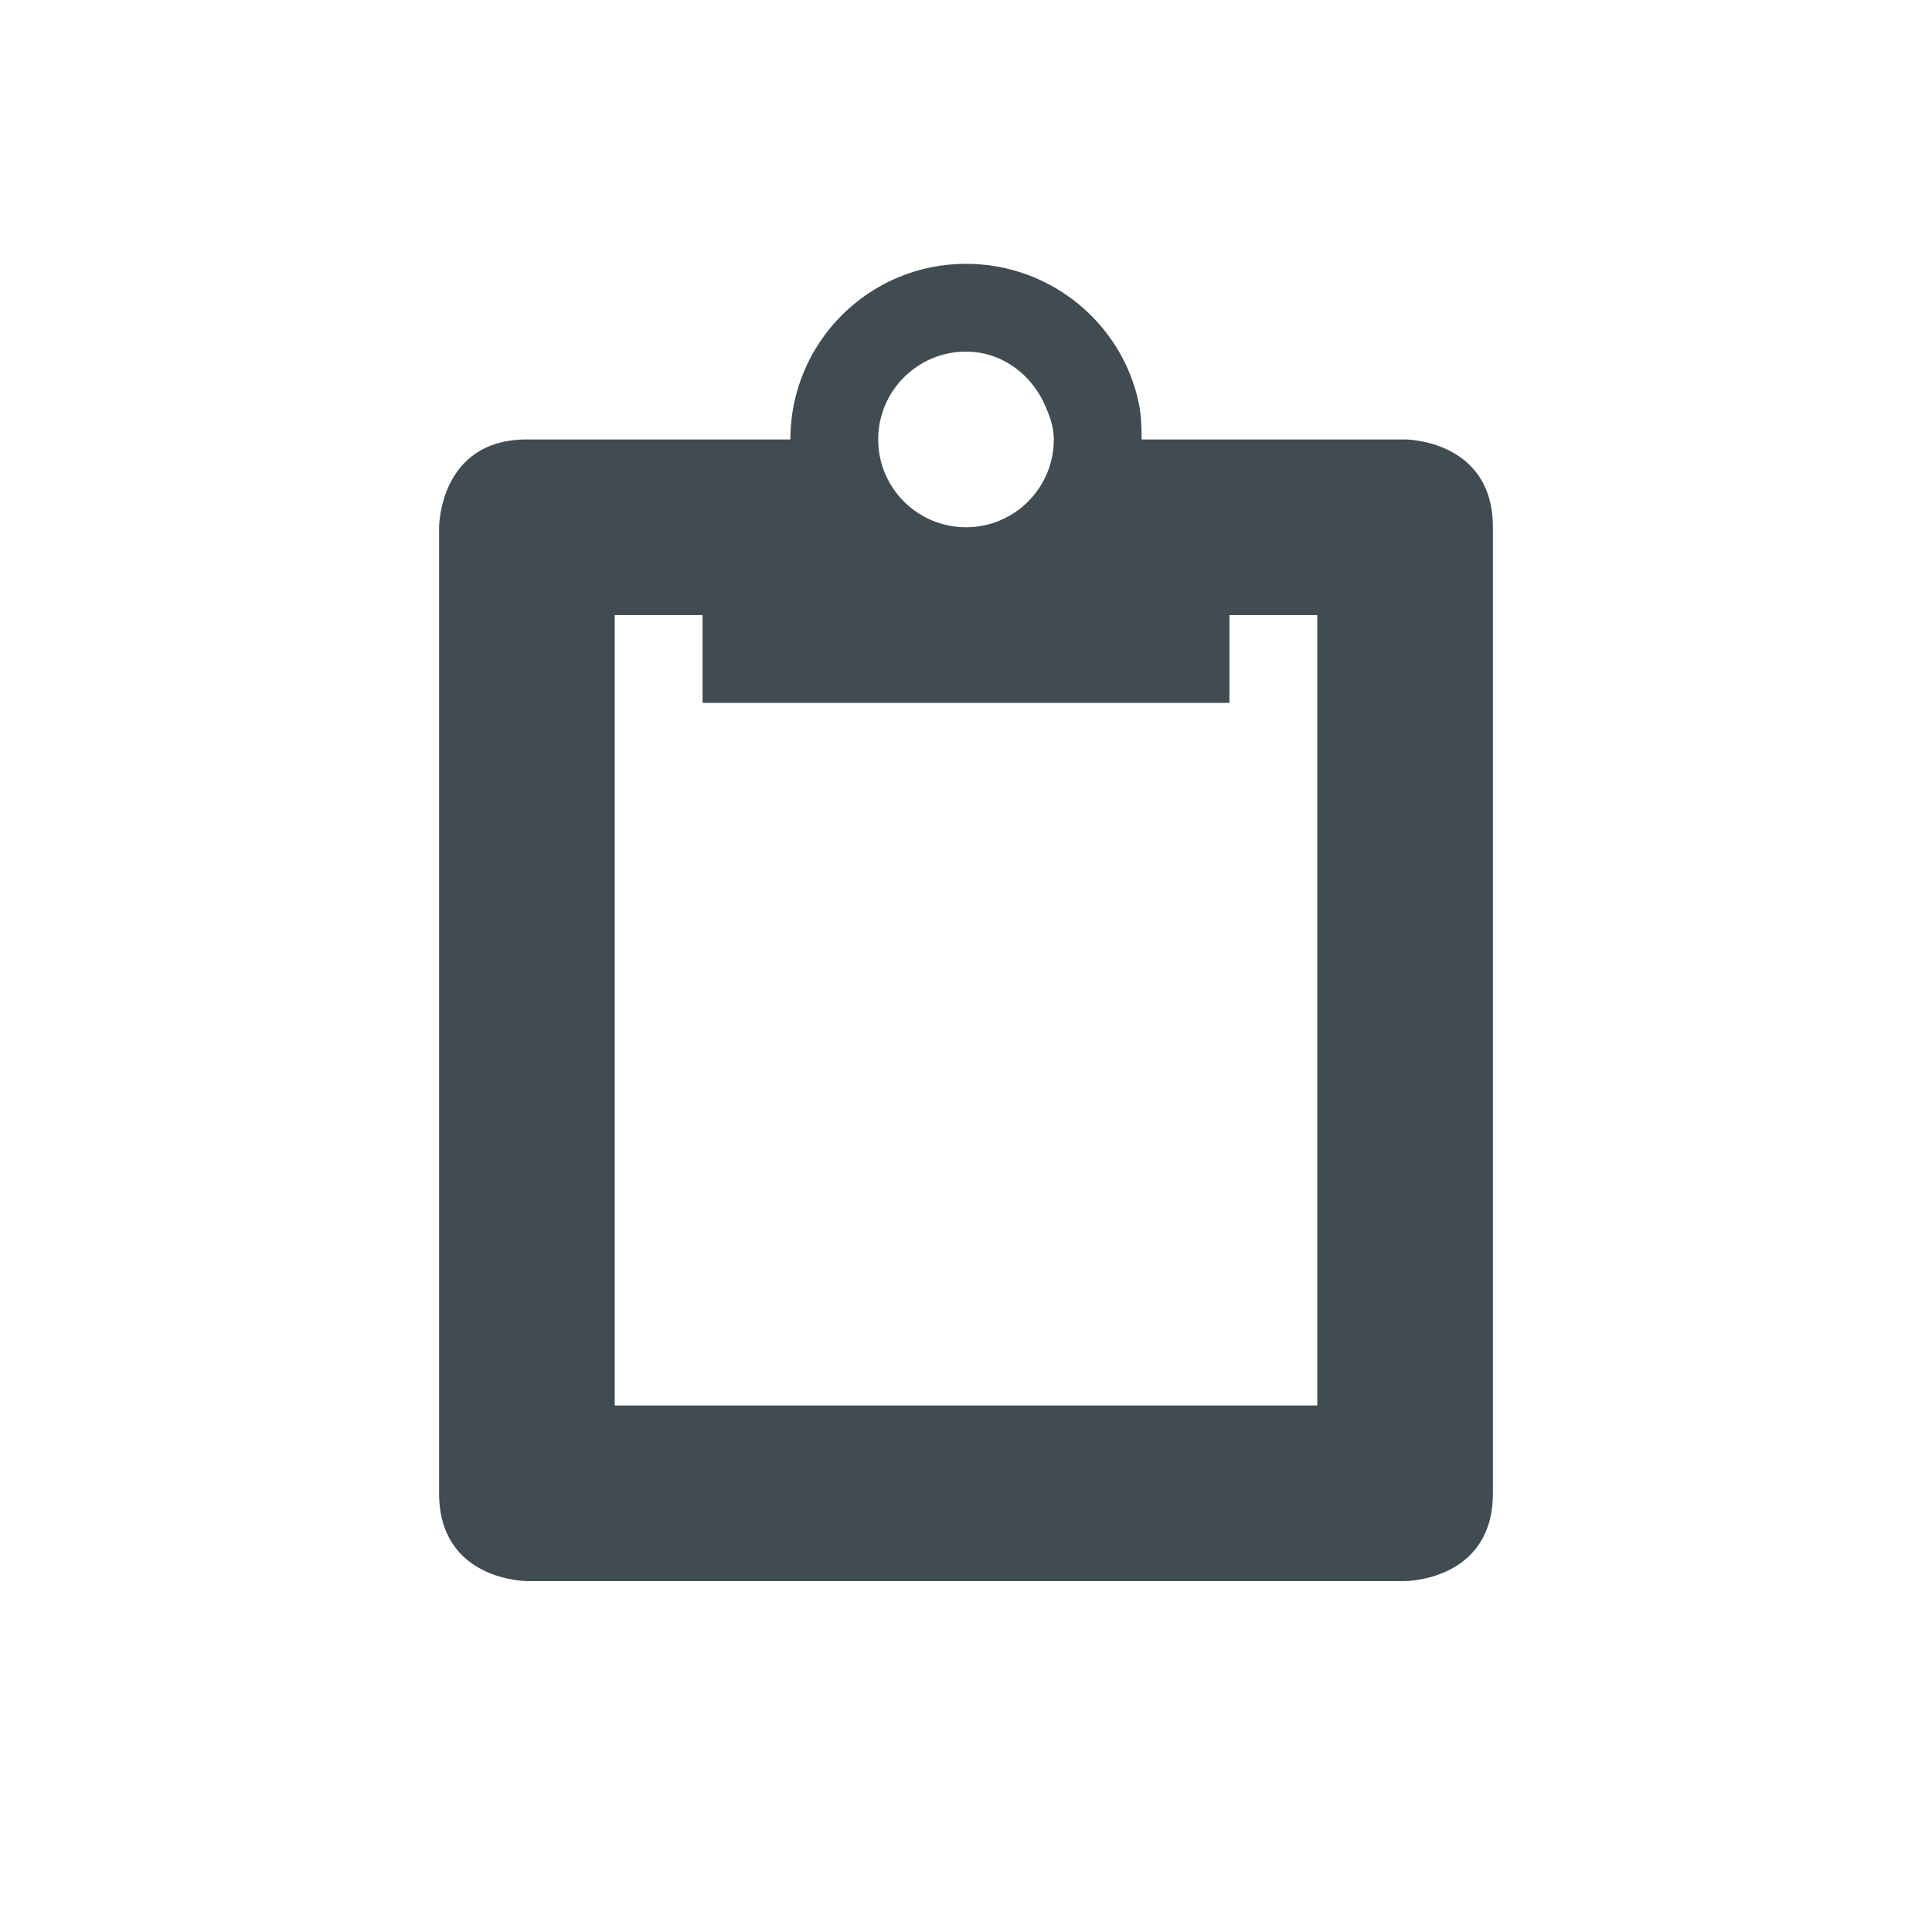
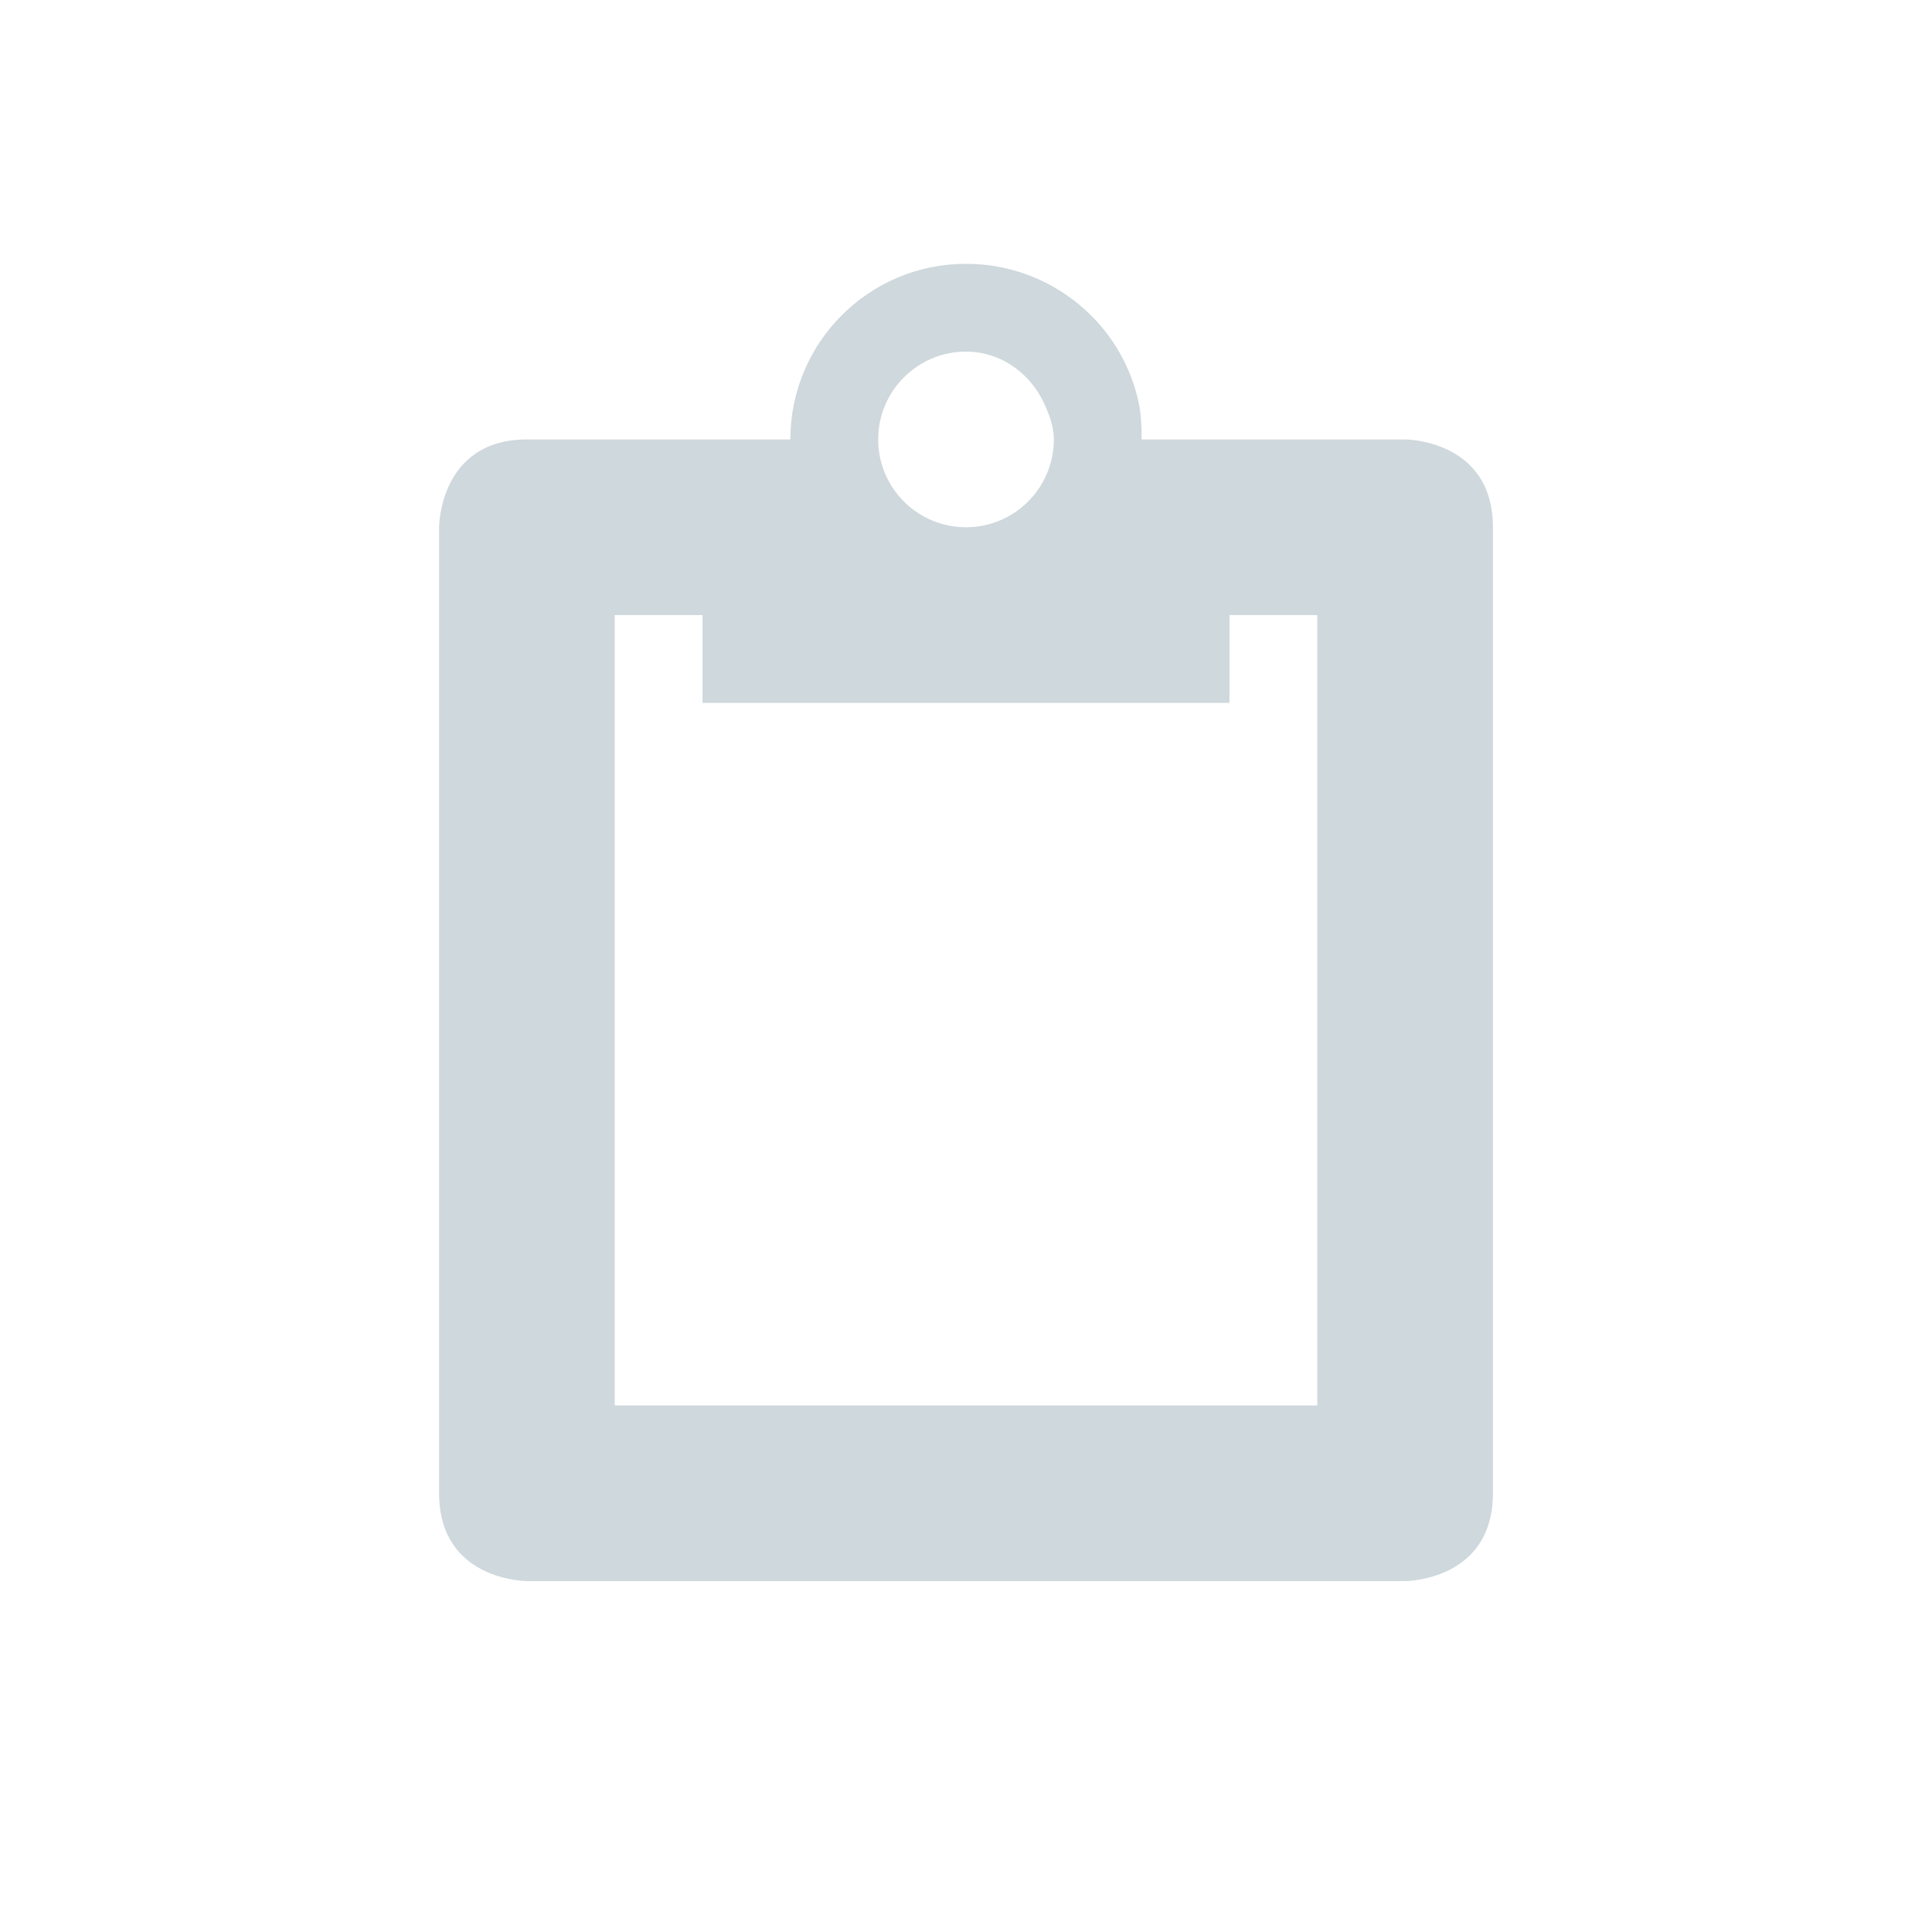
<svg xmlns="http://www.w3.org/2000/svg" width="22" height="22" viewBox="0 0 22 22">
  <defs>
    <style type="text/css" id="current-color-scheme">
-    .ColorScheme-Text { color:#414c52; } .ColorScheme-Highlight { color:#00bcd4; } .ColorScheme-ButtonBackground { color:#cfd8dc; }
+    .ColorScheme-Text { color:#cfd8dc; } .ColorScheme-Highlight { color:#00bcd4; } .ColorScheme-ButtonBackground { color:#cfd8dc; }
  </style>
  </defs>
  <path style="fill:currentColor;opacity:1" class="ColorScheme-Text" transform="translate(3 3)" d="M 8 0.004 C 6.895 0.004 6 0.899 6 2.004 L 3 2.004 C 2 2.004 2 3.004 2 3.004 L 2 14.004 C 2 15.004 3 15.004 3 15.004 L 13 15.004 C 13 15.004 14 15.004 14 14.004 L 14 3.004 C 14 2.004 13 2.004 13 2.004 L 10 2.004 C 10 1.866 9.995 1.728 9.969 1.598 C 9.782 0.686 8.967 0.004 8 0.004 z M 8 1.004 C 8.414 1.004 8.754 1.27 8.906 1.629 C 8.957 1.749 9 1.866 9 2.004 C 9 2.556 8.552 3.004 8 3.004 C 7.448 3.004 7 2.556 7 2.004 C 7 1.452 7.448 1.004 8 1.004 z M 4 4.004 L 5 4.004 L 5 5.004 L 11 5.004 L 11 4.004 L 12 4.004 L 12 13.004 L 4 13.004 L 4 4.004 z" />
</svg>
